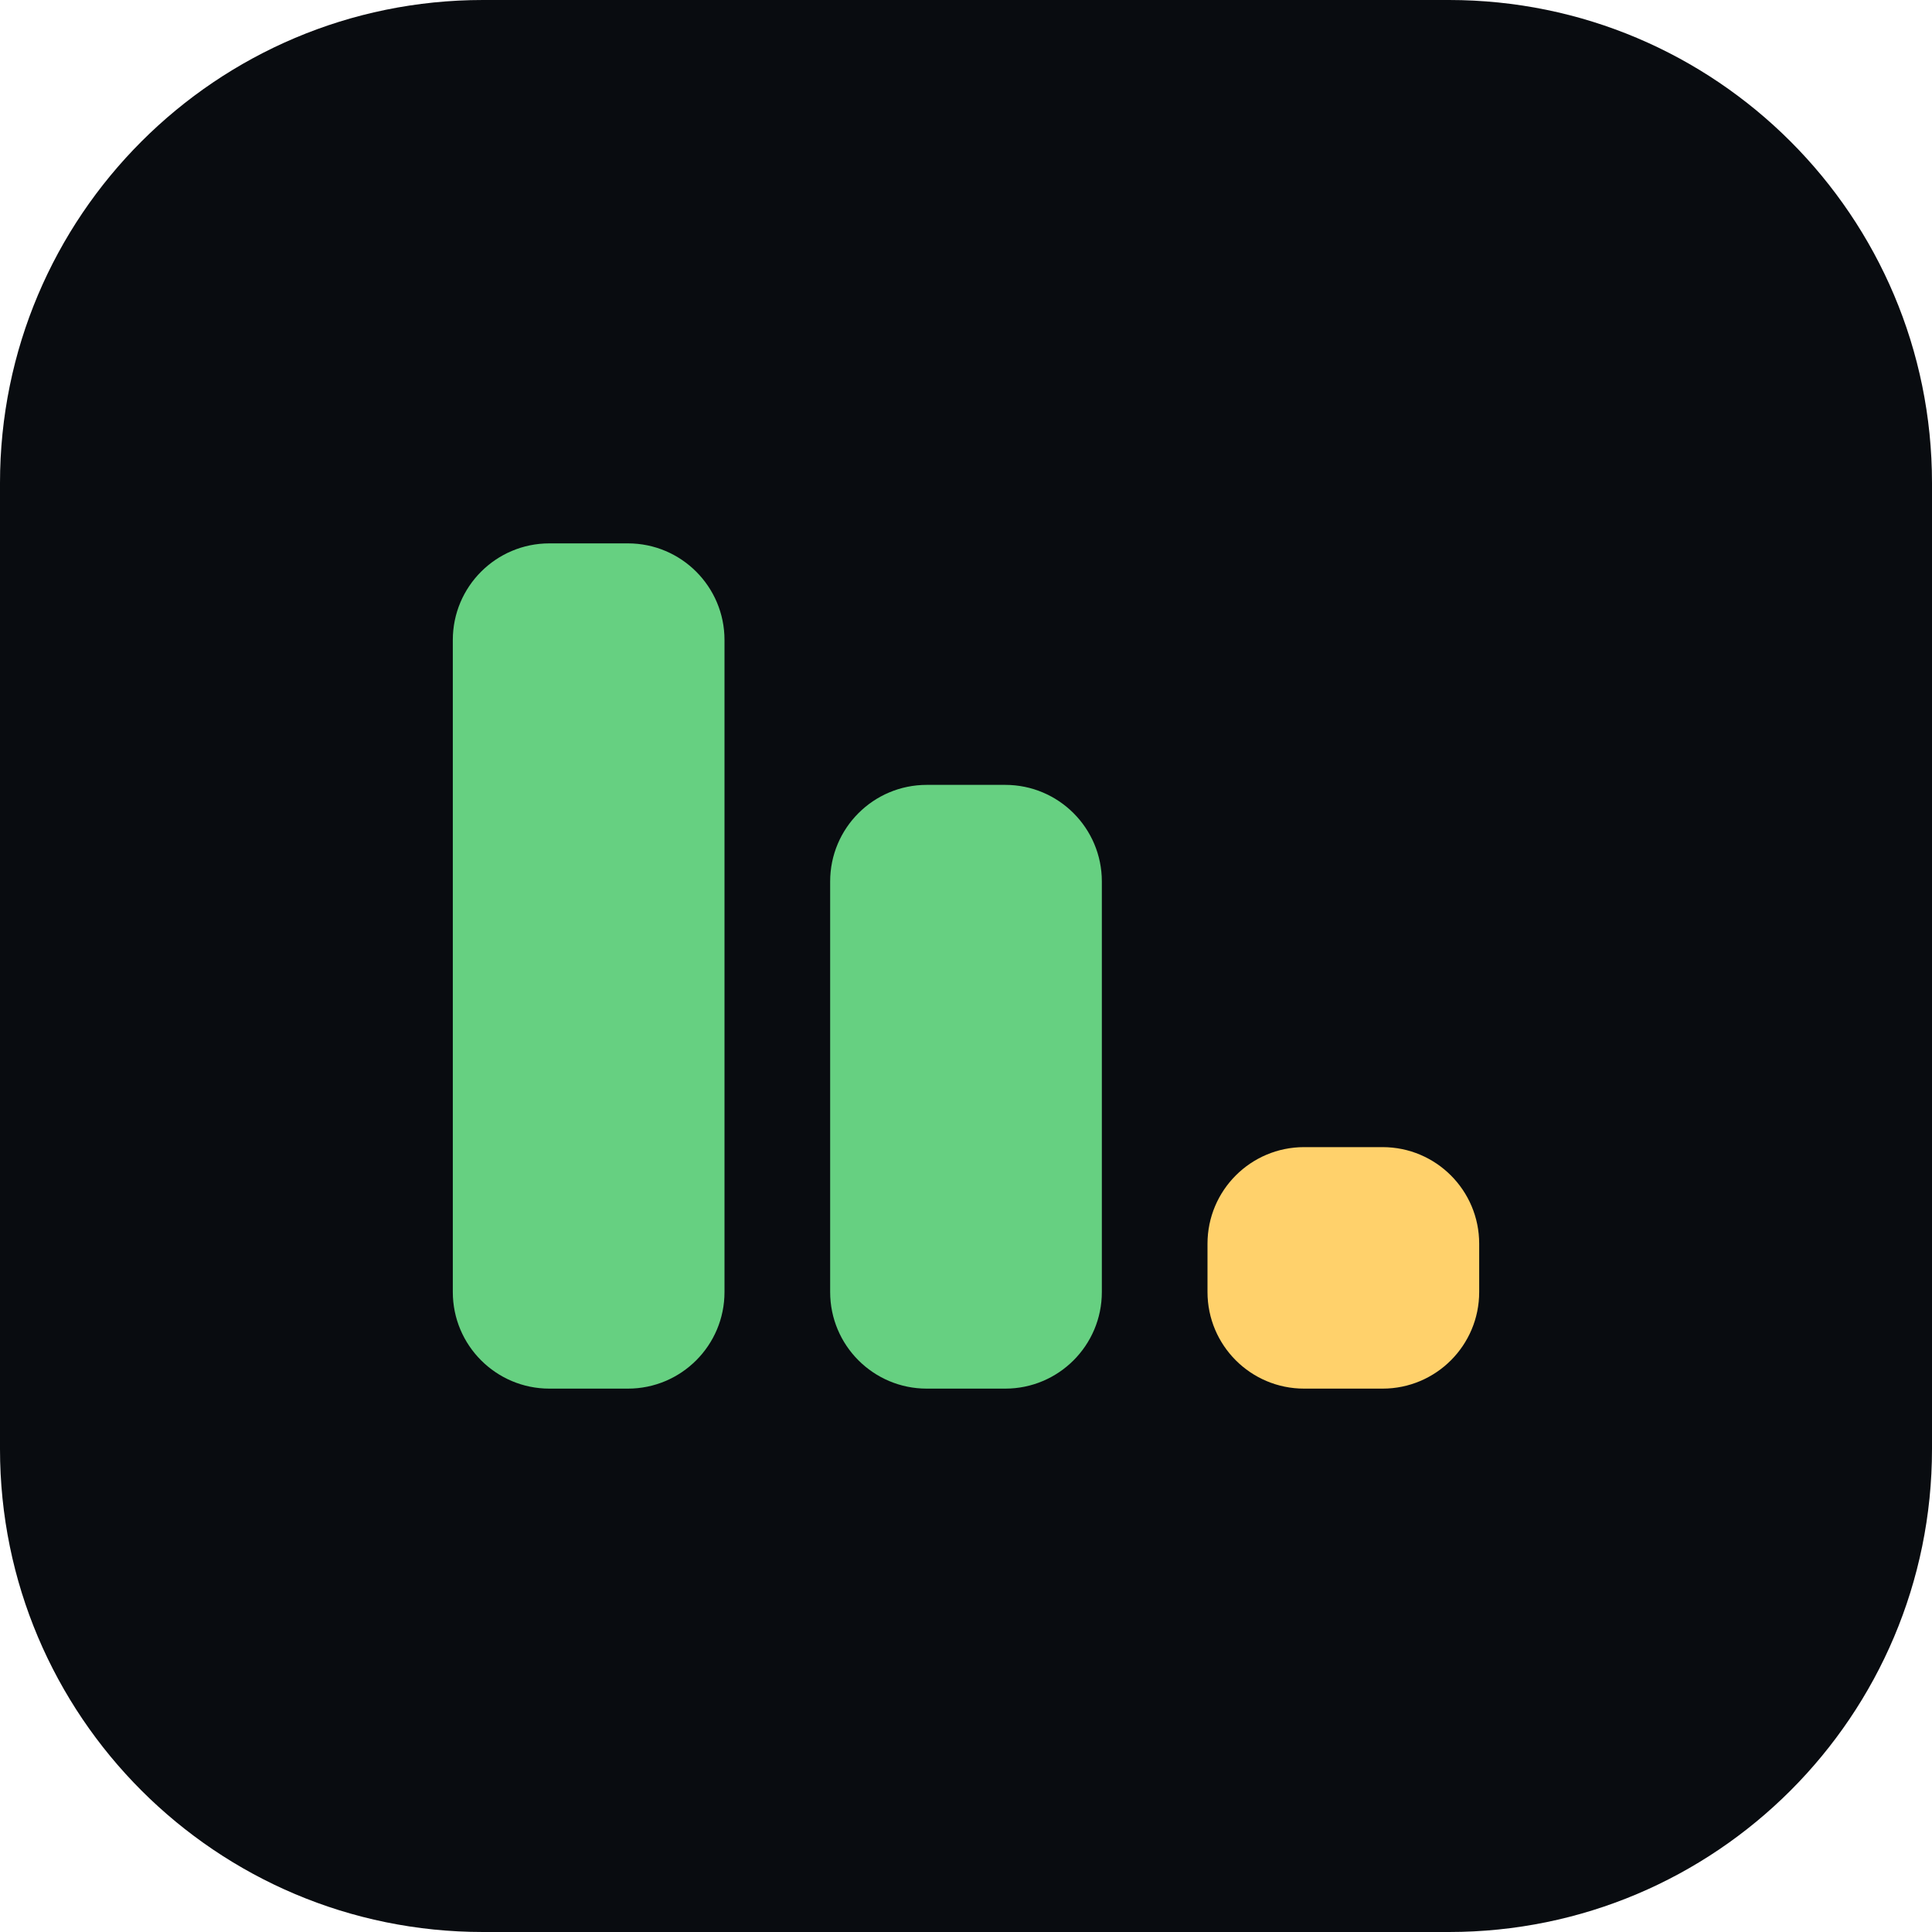
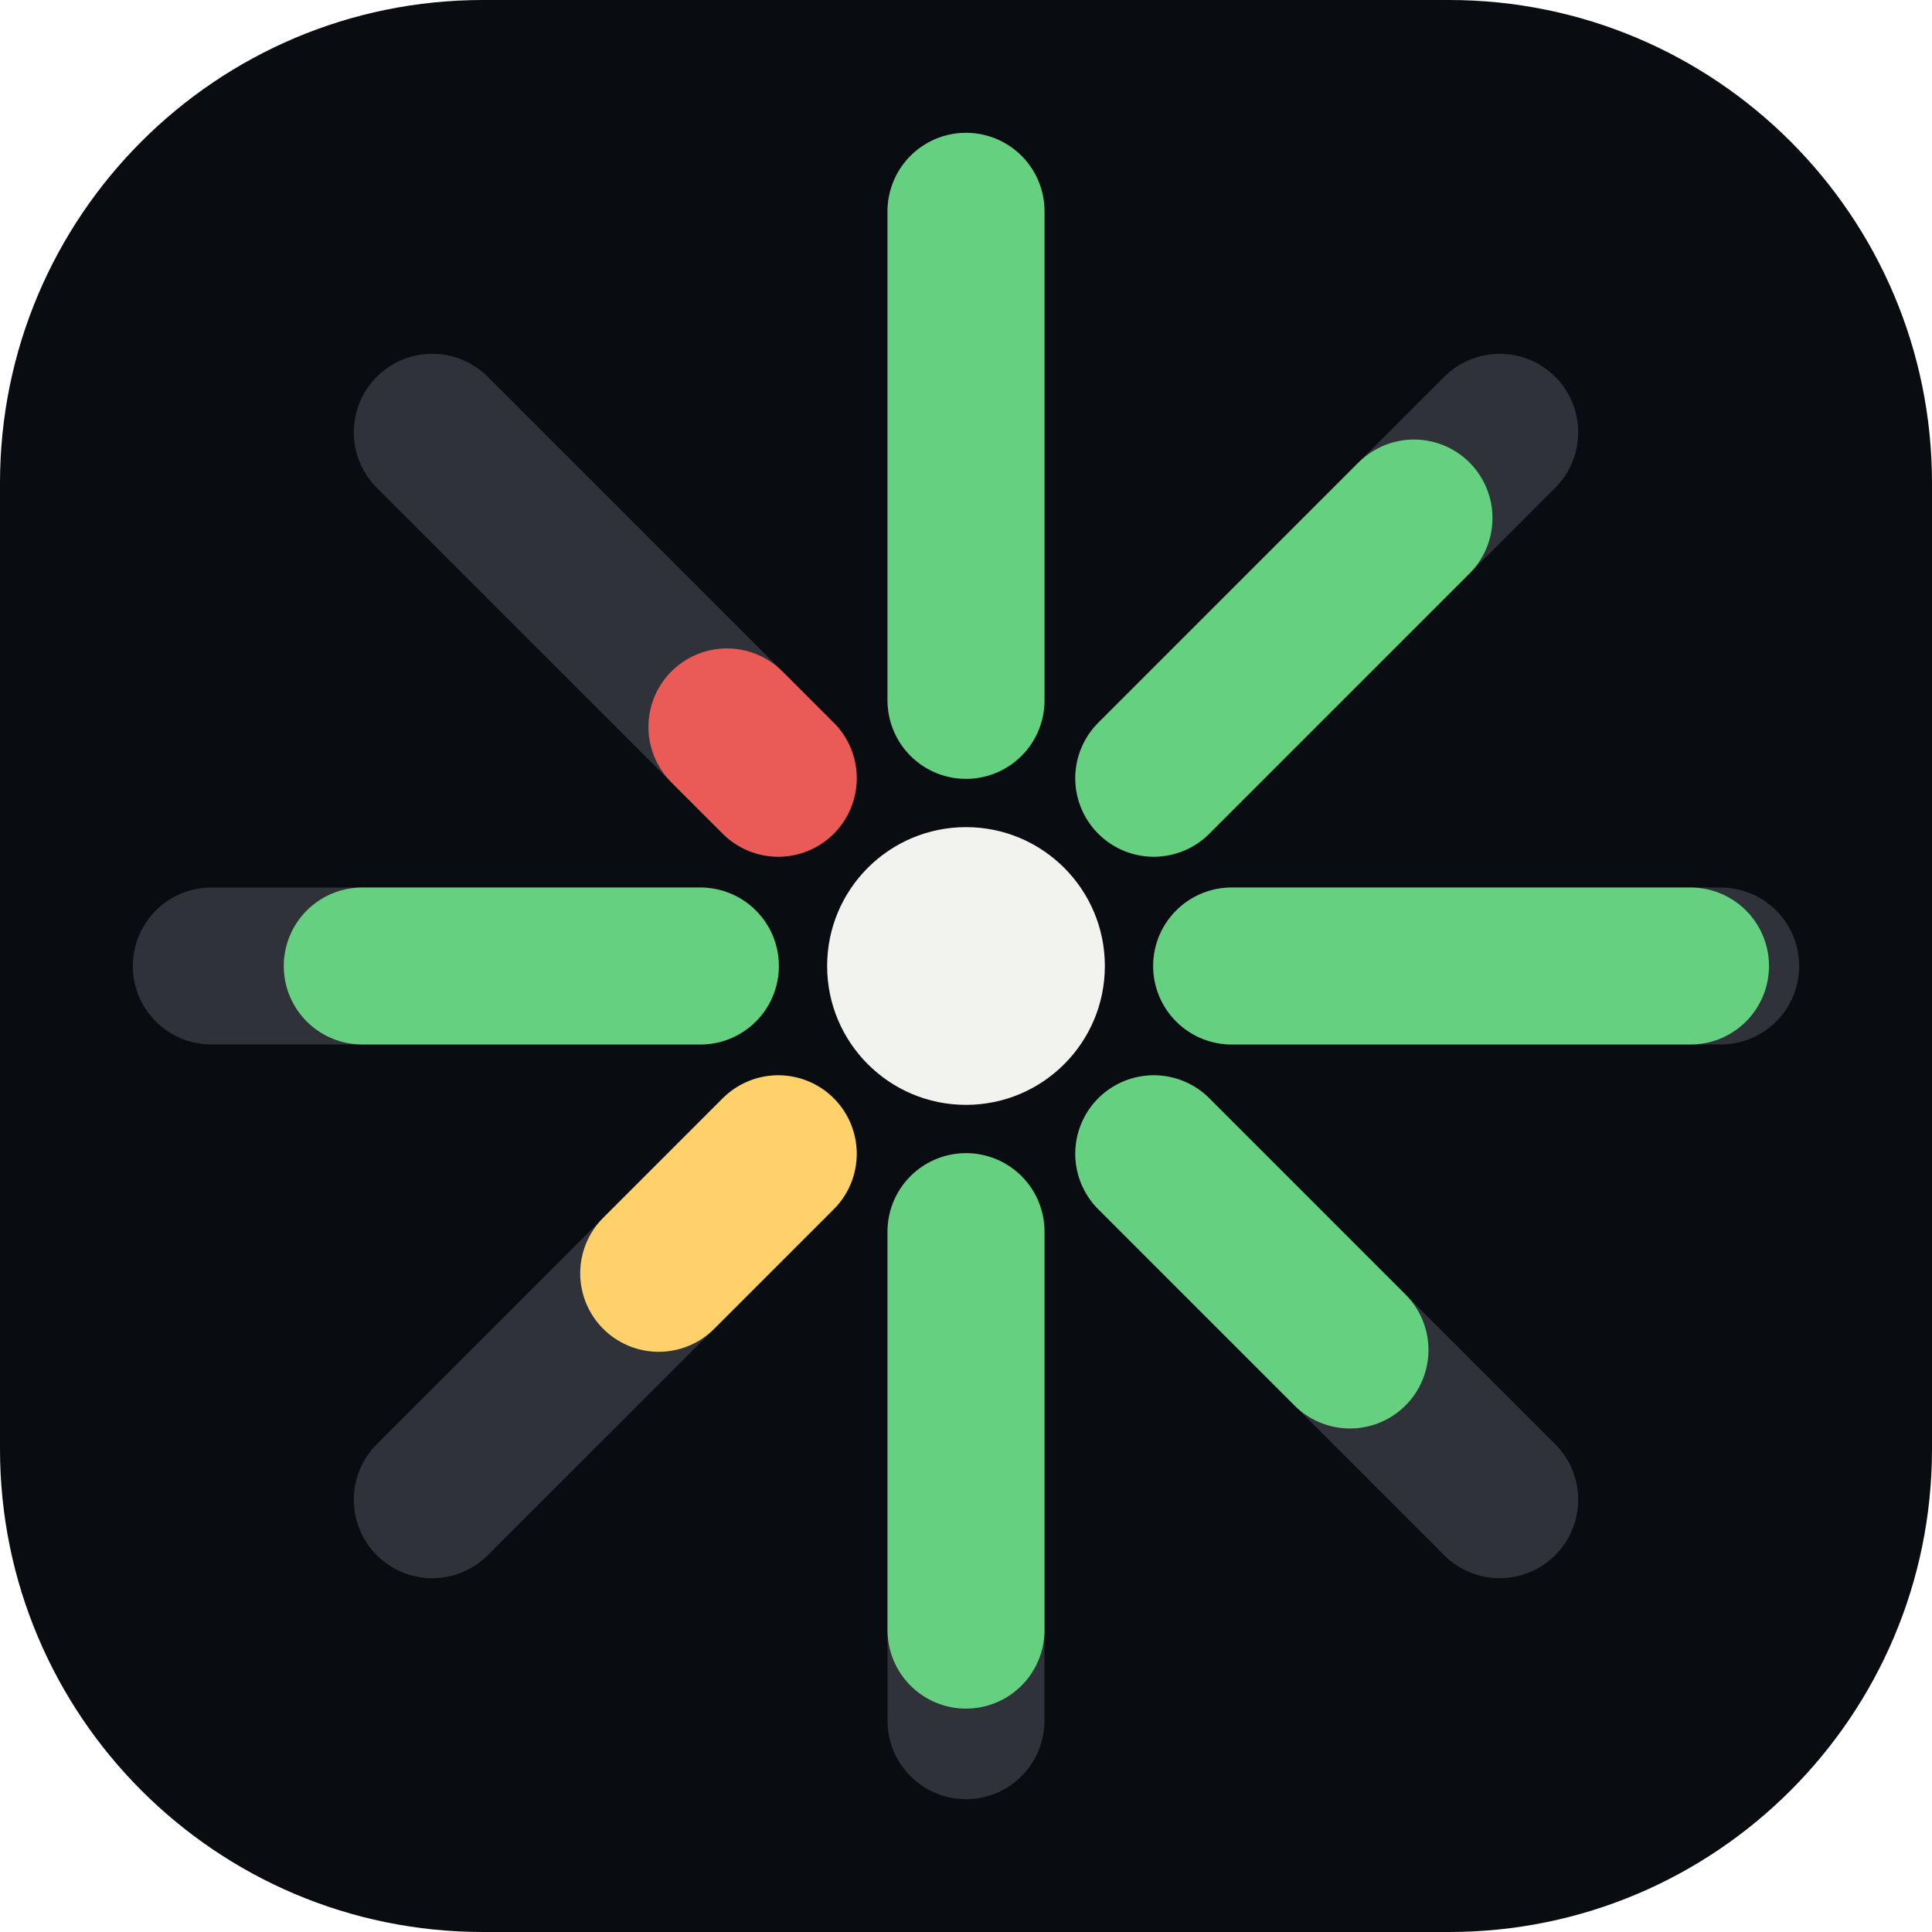
<svg xmlns="http://www.w3.org/2000/svg" viewBox="0 0 32 32">
  <rect width="32" height="32" rx="8" fill="#090c10" />
-   <rect x="7.5" y="9" width="4.5" height="14" rx="1.6" fill="#66d081" />
-   <rect x="13.75" y="13" width="4.5" height="10" rx="1.6" fill="#66d081" />
-   <rect x="20" y="19" width="4.5" height="4" rx="1.6" fill="#ffd16b" />
+   <g fill="none" stroke="#2f3339" stroke-width="2.6" stroke-linecap="round">
+     <path d="M16 11.6V3.5" />
+     <path d="m19.11 12.89 5.73-5.73" />
+     <path d="M20.4 16h8.1" />
+     <path d="m19.11 19.11 5.73 5.73" />
+     <path d="M16 20.4v8.1" />
+     <path d="m12.89 19.11-5.73 5.73" />
+     <path d="M11.6 16H3.5" />
+     <path d="m12.89 12.89-5.73-5.73" />
+   </g>
+   <g fill="none" stroke-width="2.6" stroke-linecap="round">
+     <path d="M16 11.6V3.5" stroke="#66d081" />
+     <path d="m19.11 12.89 4.31-4.31" stroke="#66d081" />
+     <path d="M20.4 16H28" stroke="#66d081" />
+     <path d="m19.11 19.11 3.25 3.25" stroke="#66d081" />
+     <path d="M16 20.4V27" stroke="#66d081" />
+     <path d="m12.89 19.11-1.98 1.98" stroke="#ffd16b" />
+     <path d="M11.6 16H6" stroke="#66d081" />
+     <path d="m12.89 12.89-.85-.85" stroke="#ea5a56" />
+   </g>
+   <circle cx="16" cy="16" r="2.3" fill="#f2f2ef" />
</svg>
